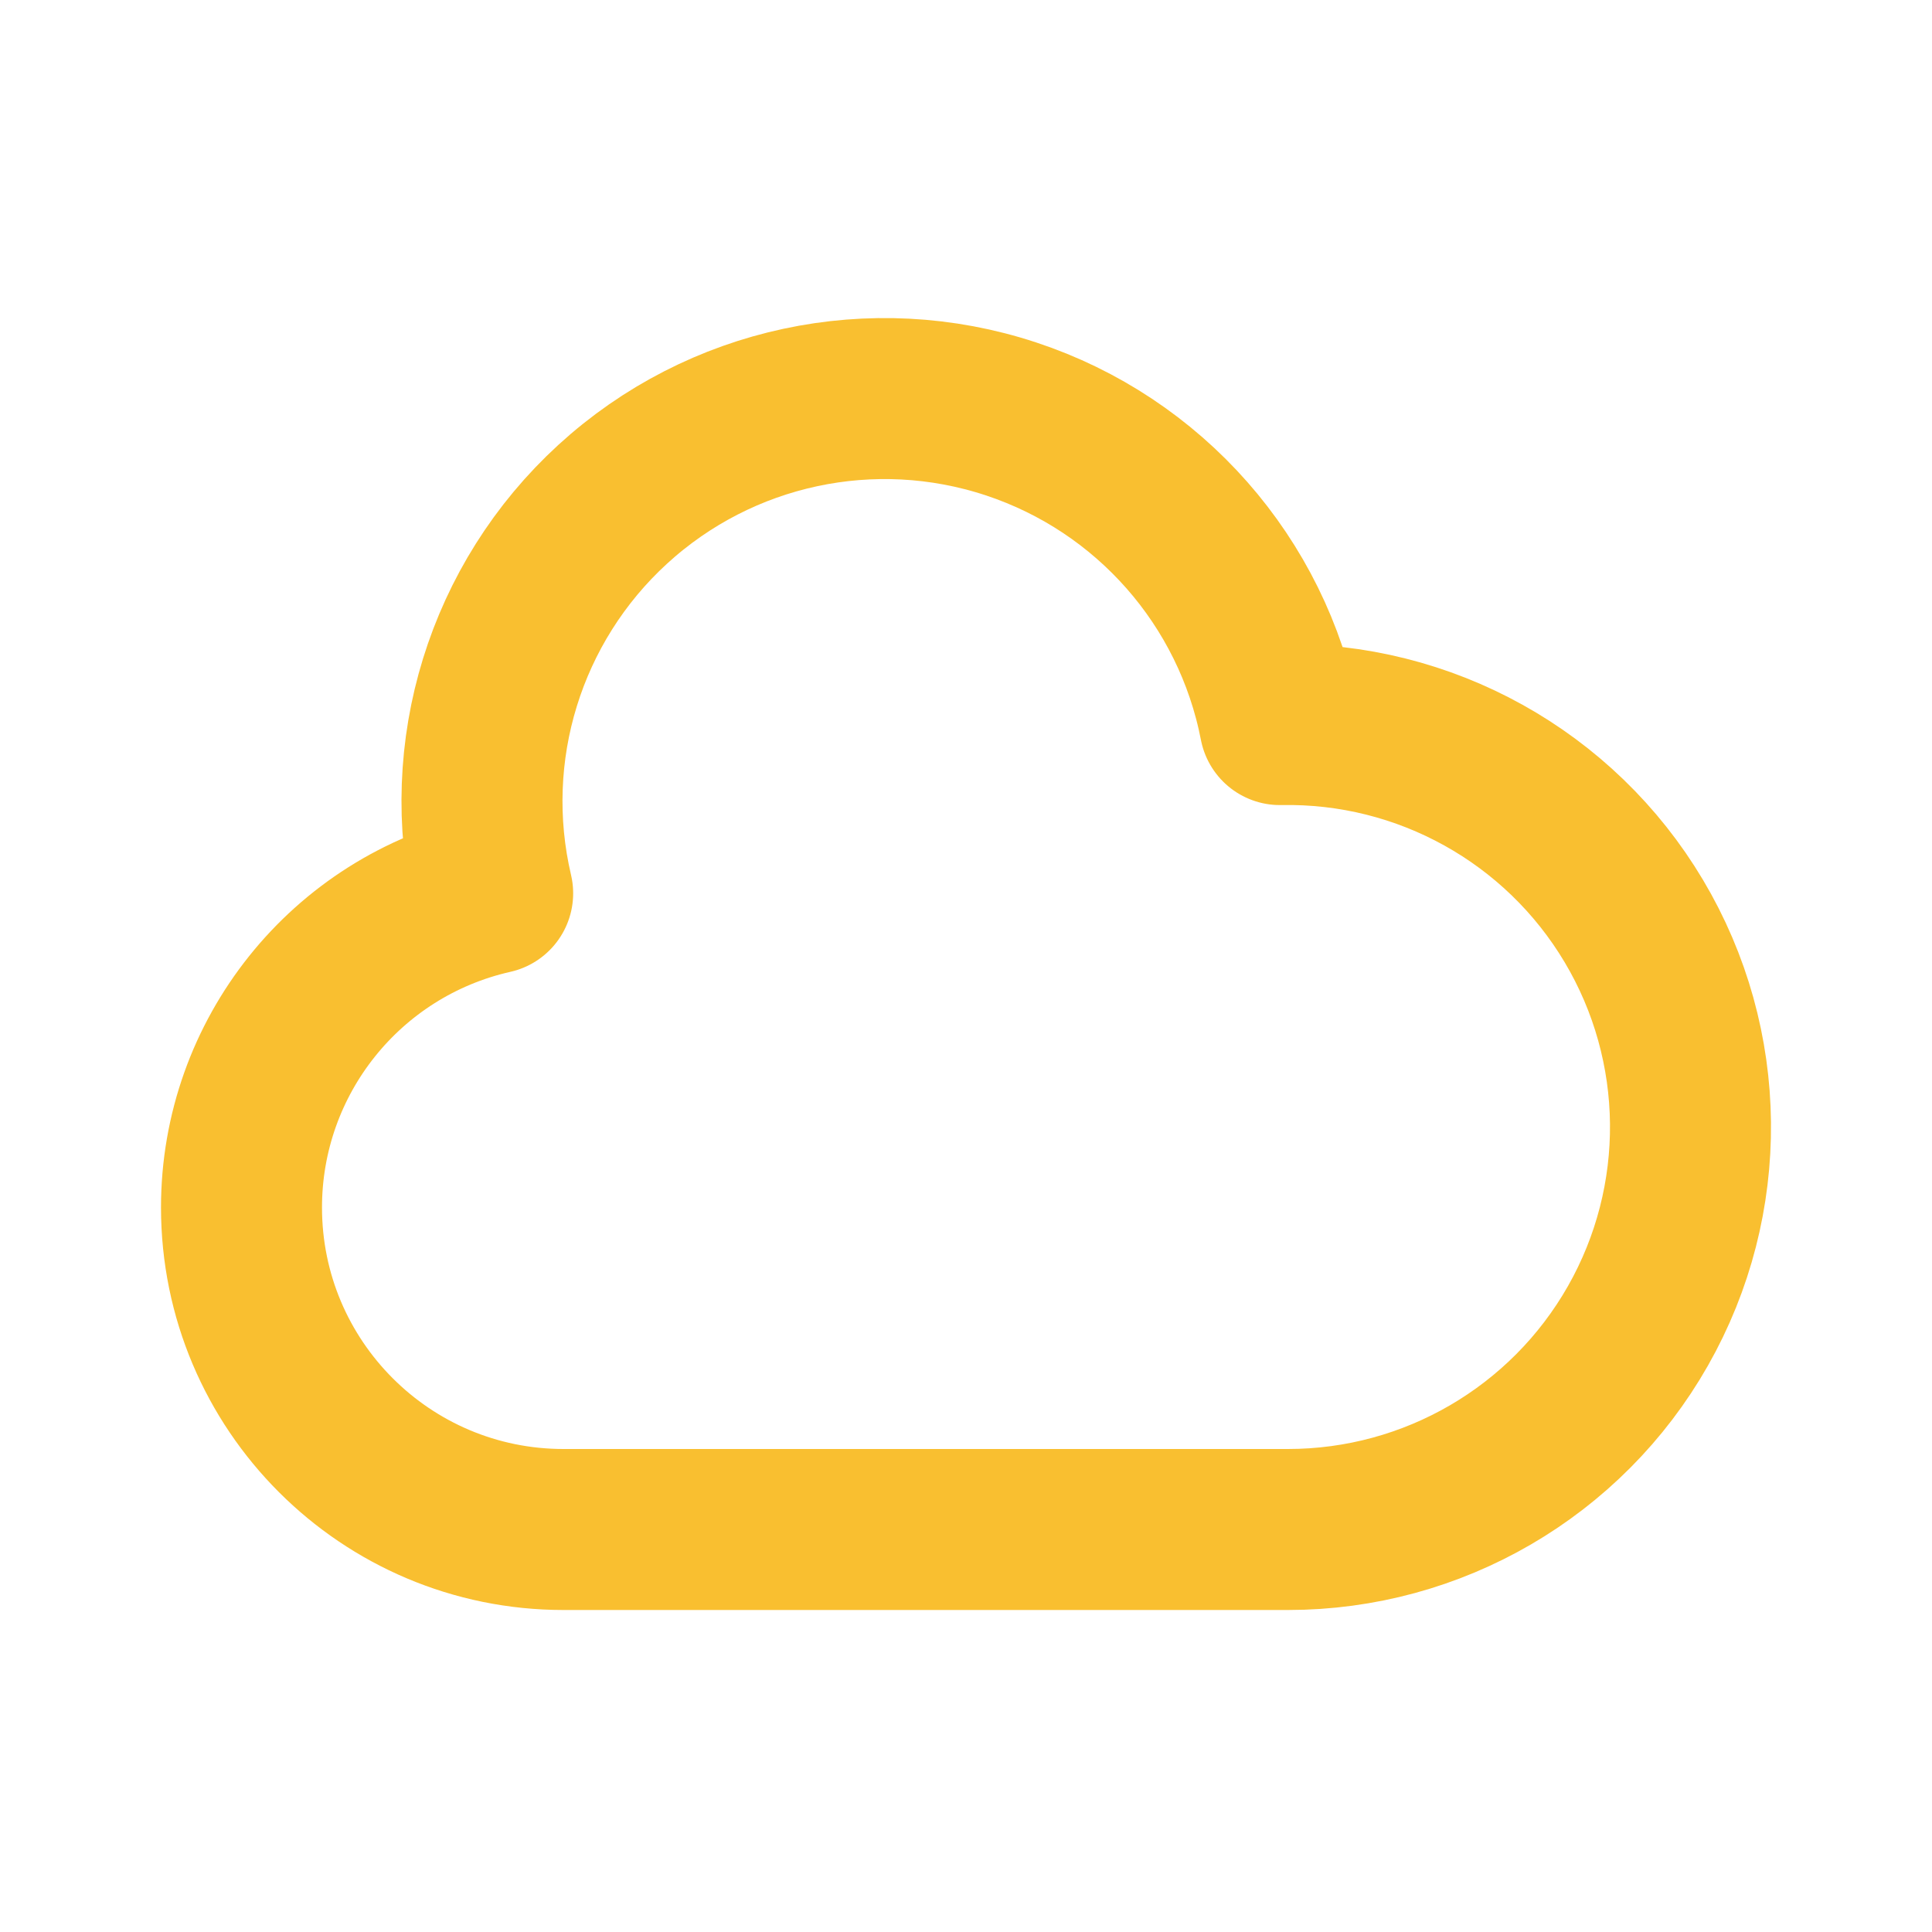
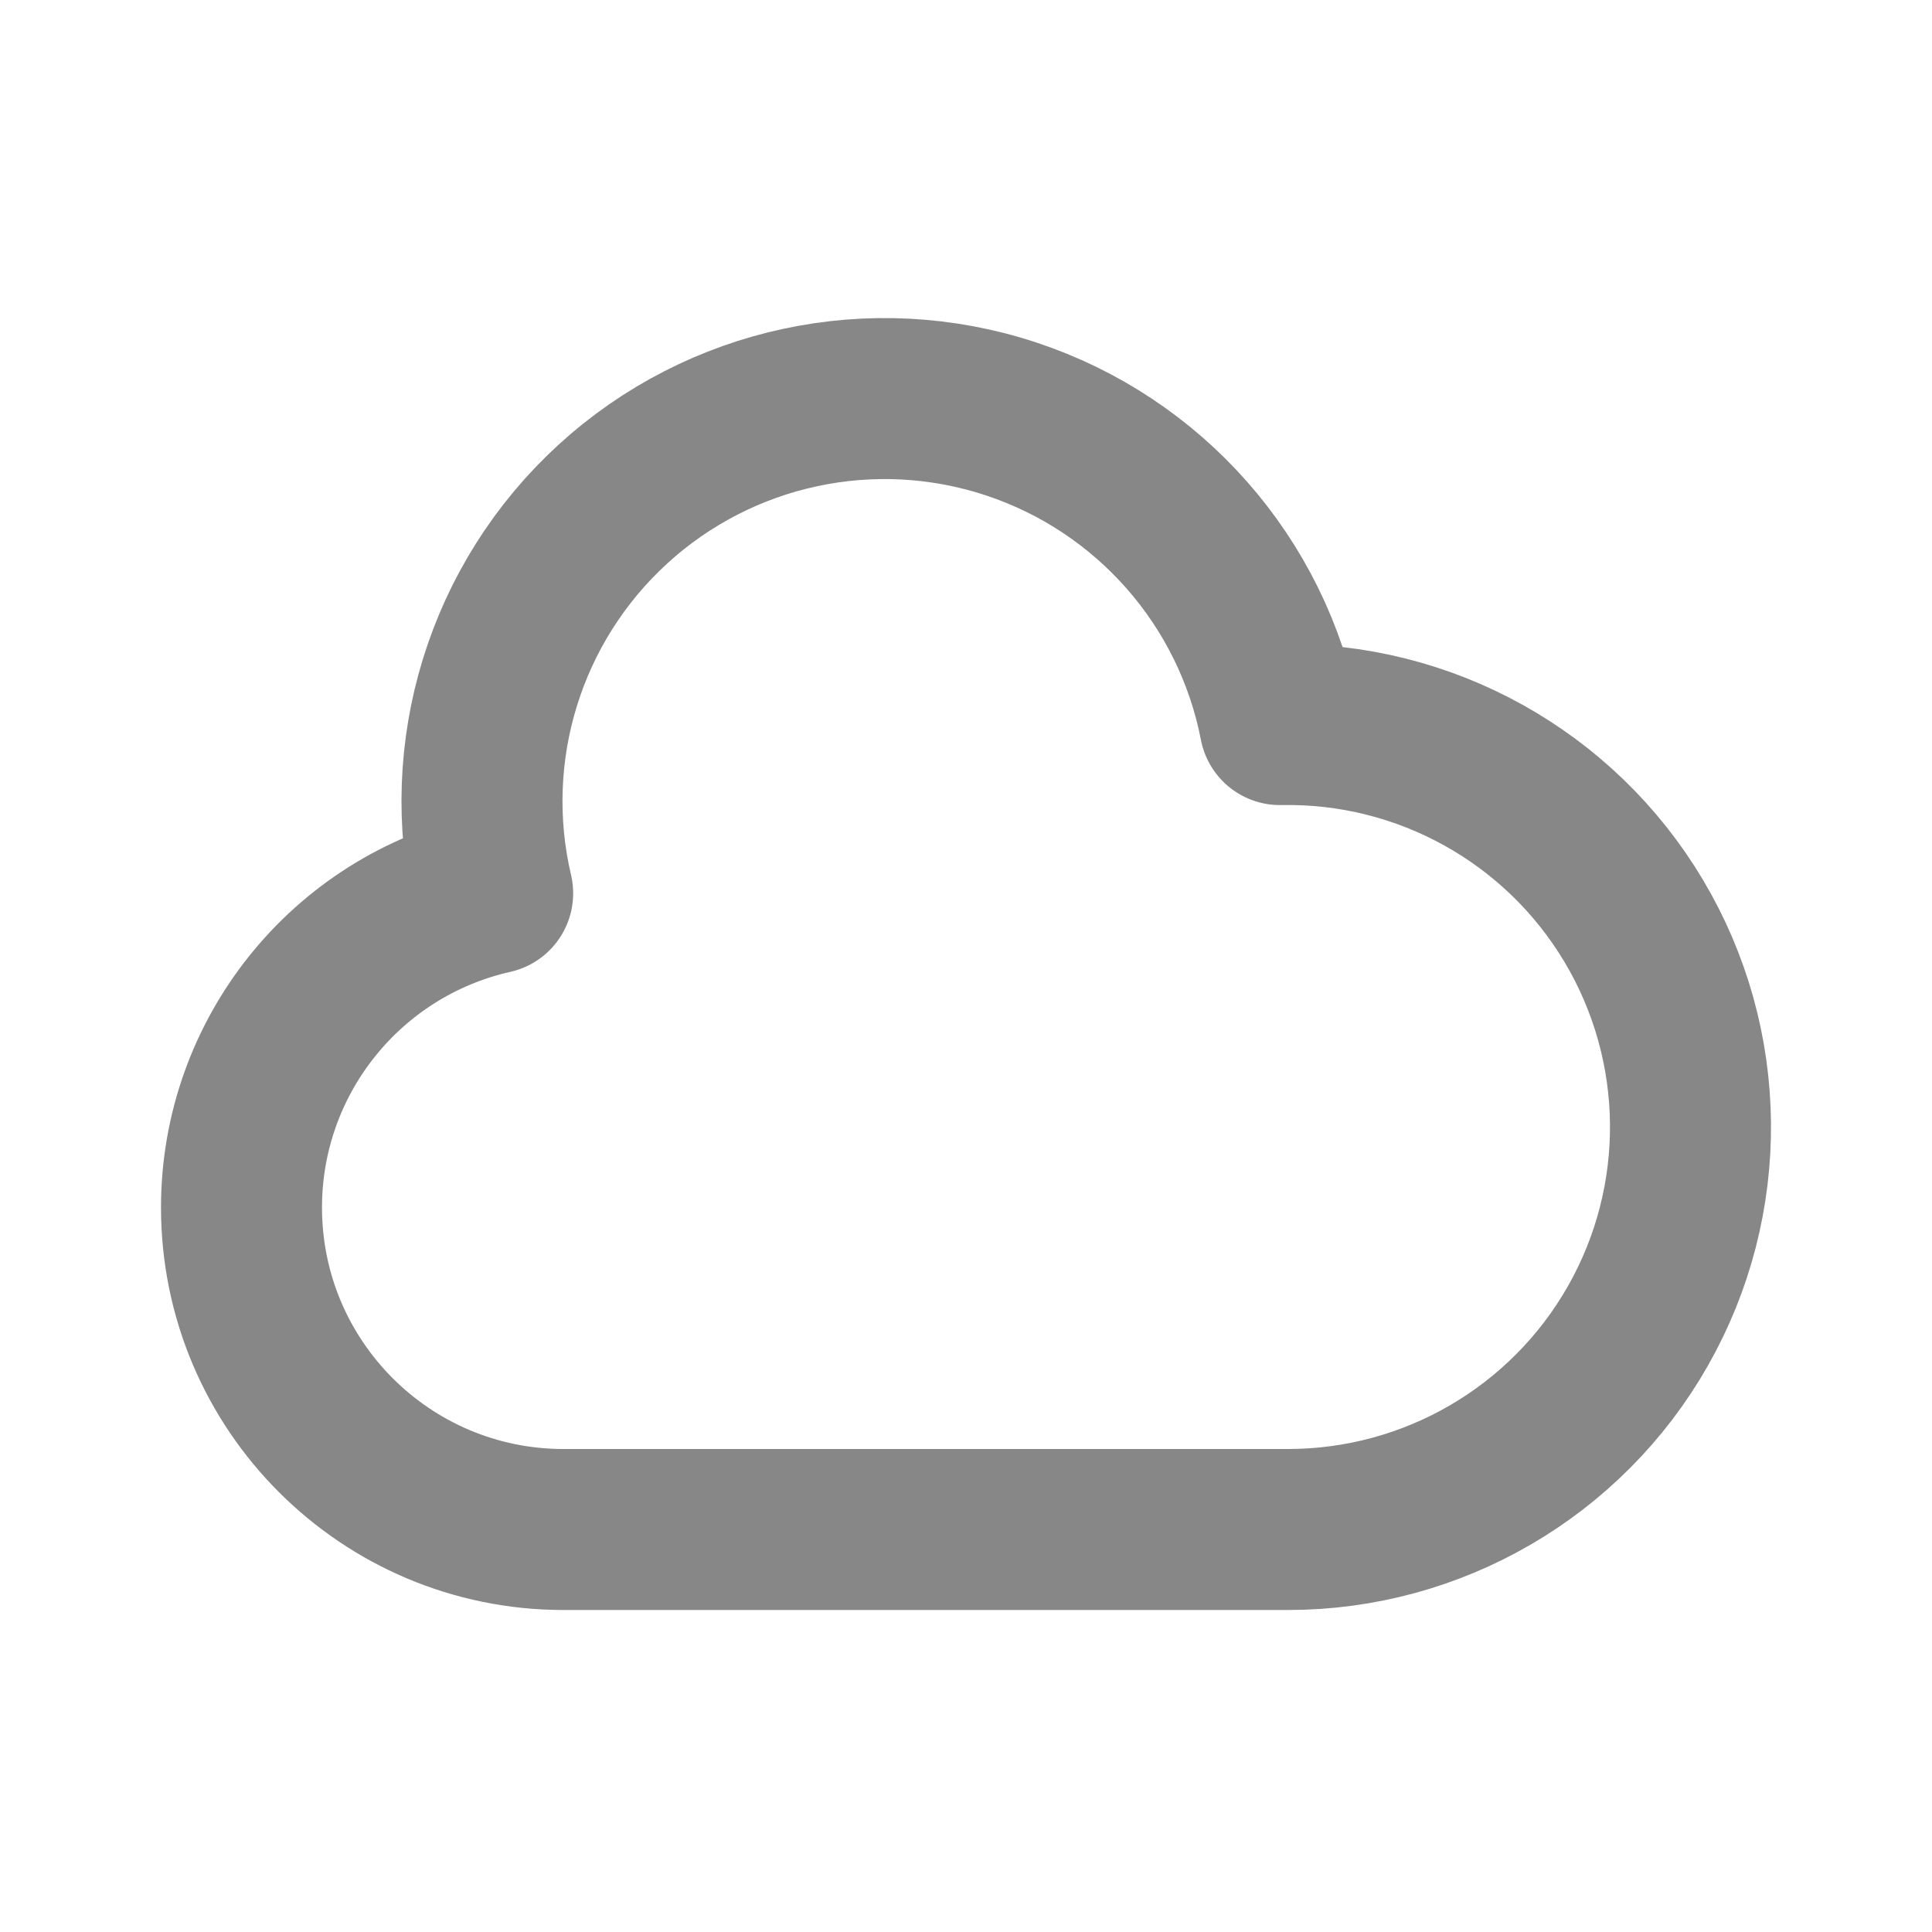
- <svg xmlns="http://www.w3.org/2000/svg" class="h-6 w-6" fill="none" viewBox="0 0 24 24" stroke="#F9BF30">
+ <svg xmlns="http://www.w3.org/2000/svg" class="h-6 w-6" fill="none" viewBox="0 0 24 24" stroke="#878787">
  <path stroke-linecap="round" stroke-linejoin="round" stroke-width="2" d="M3 15a4 4 0 004 4h9a5 5 0 10-.1-9.999 5.002 5.002 0 10-9.78 2.096A4.001 4.001 0 003 15z" />
</svg>
